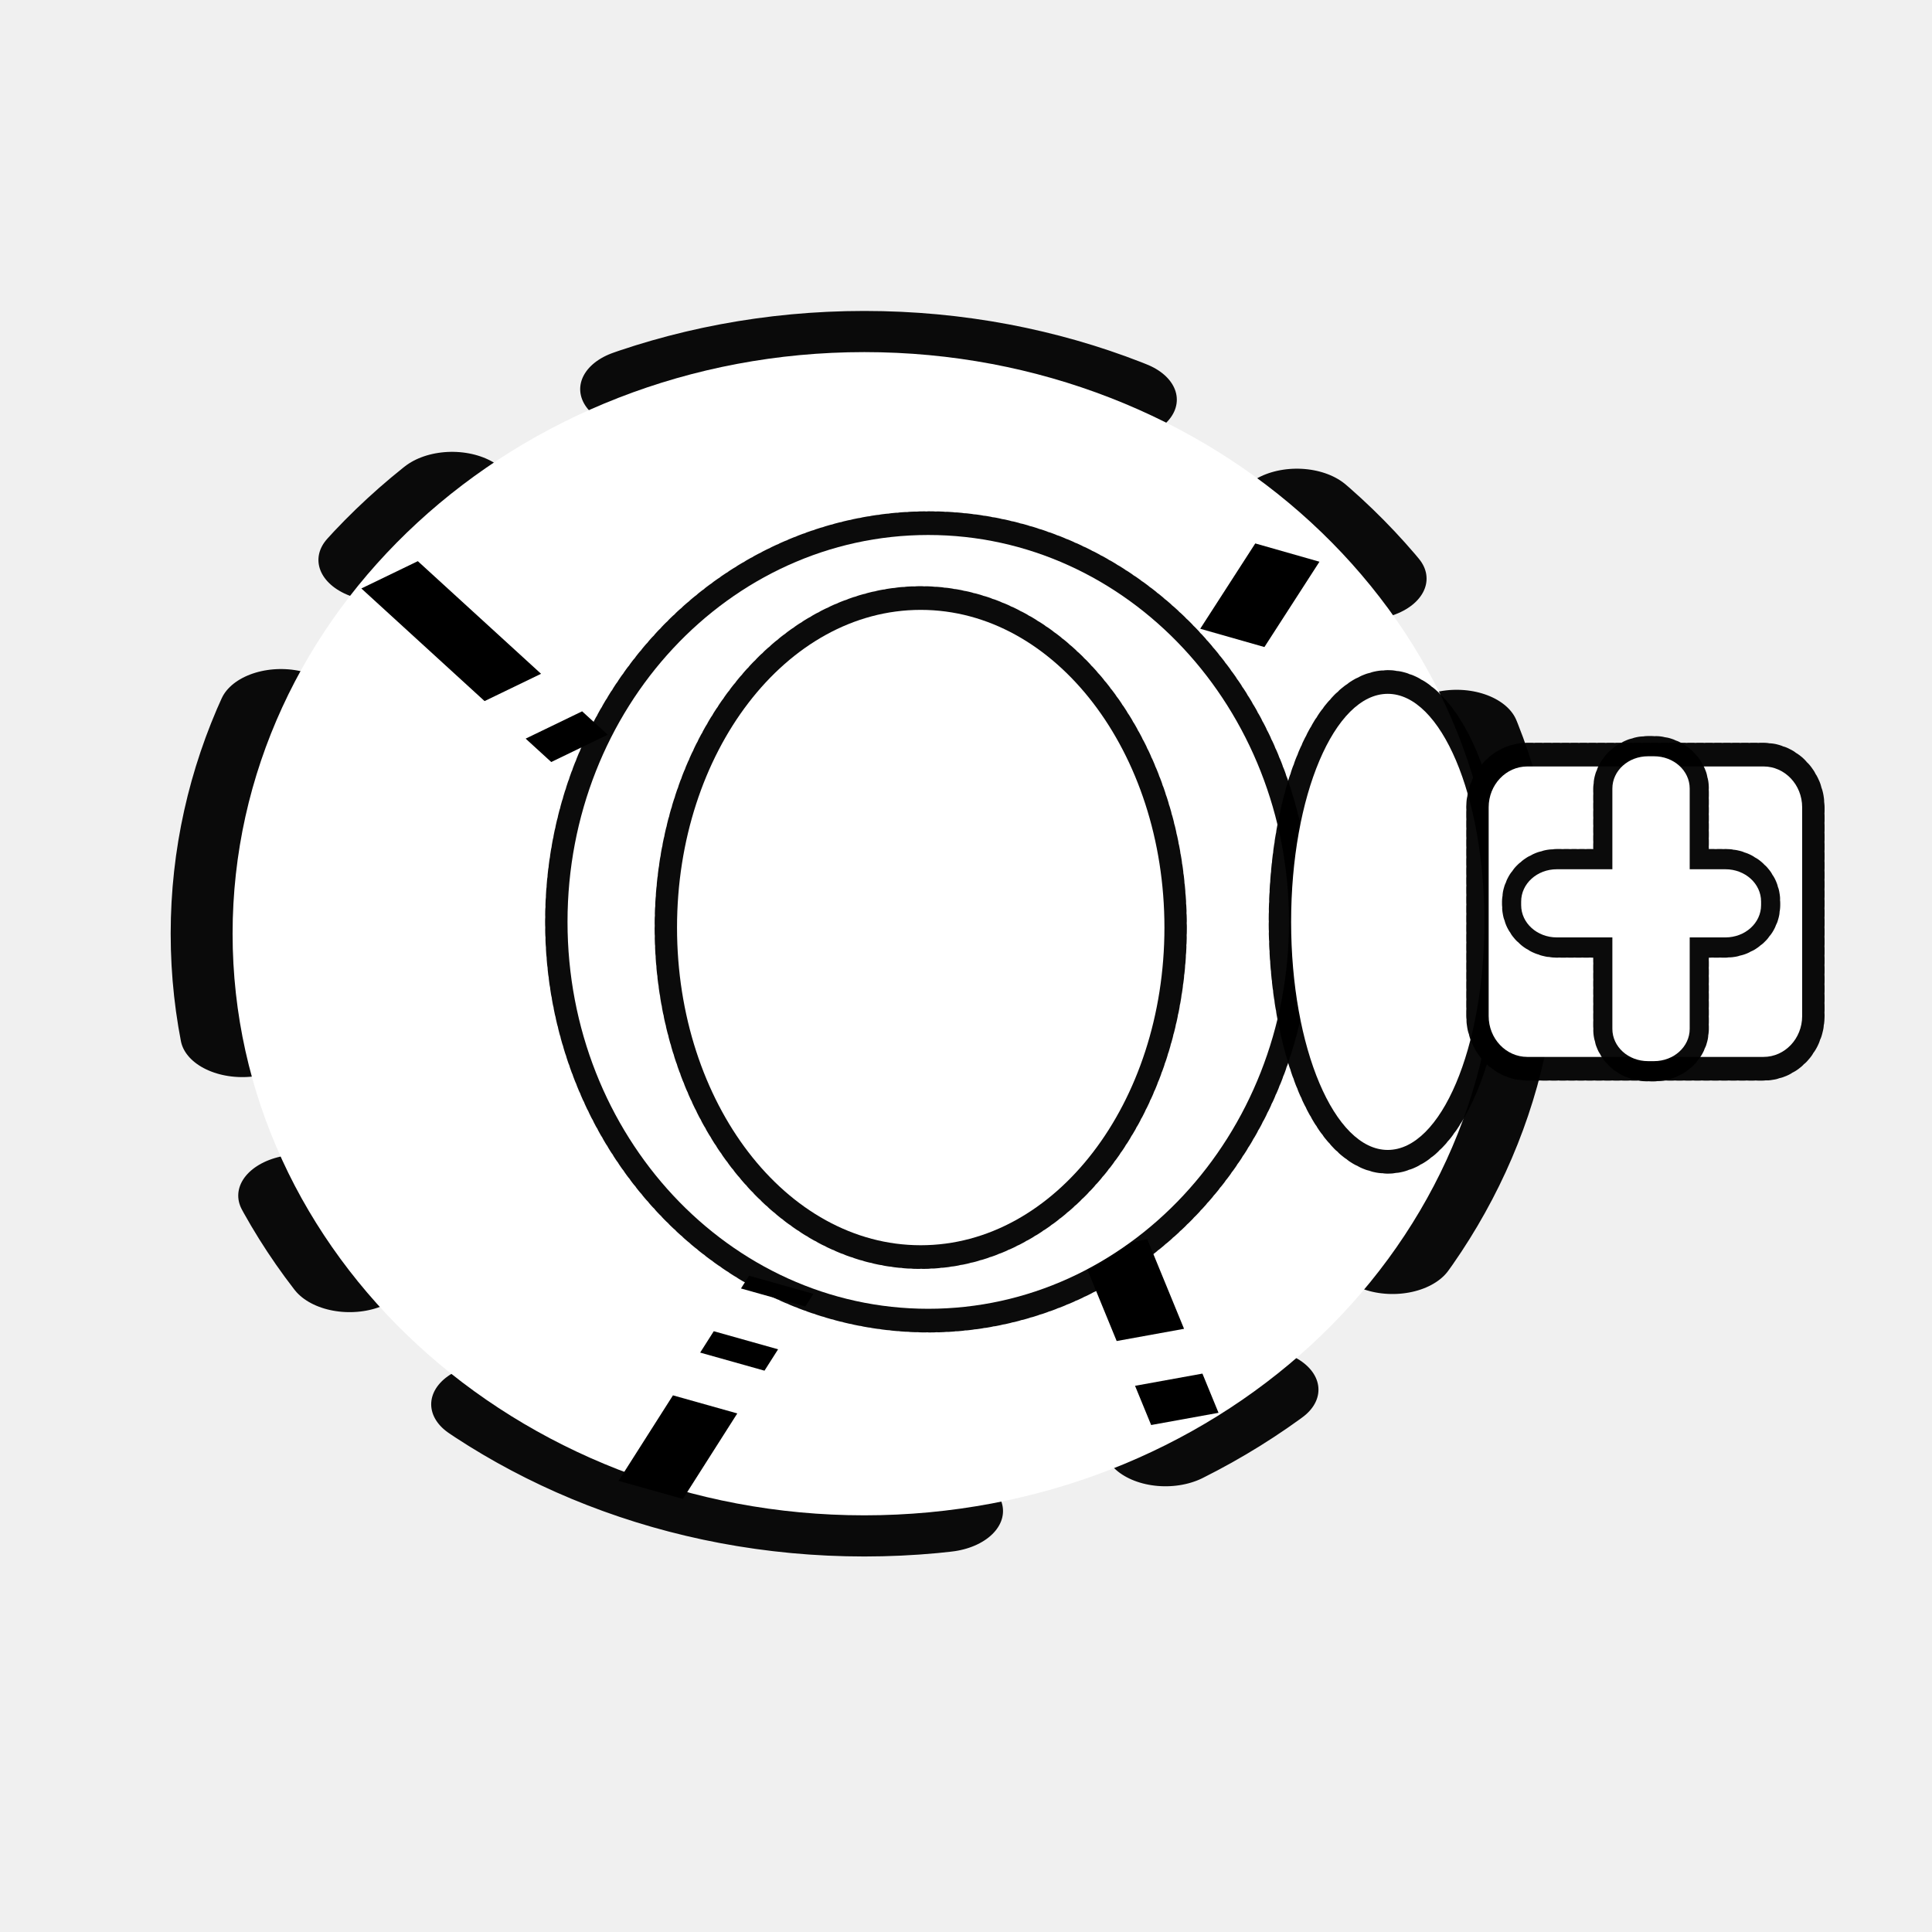
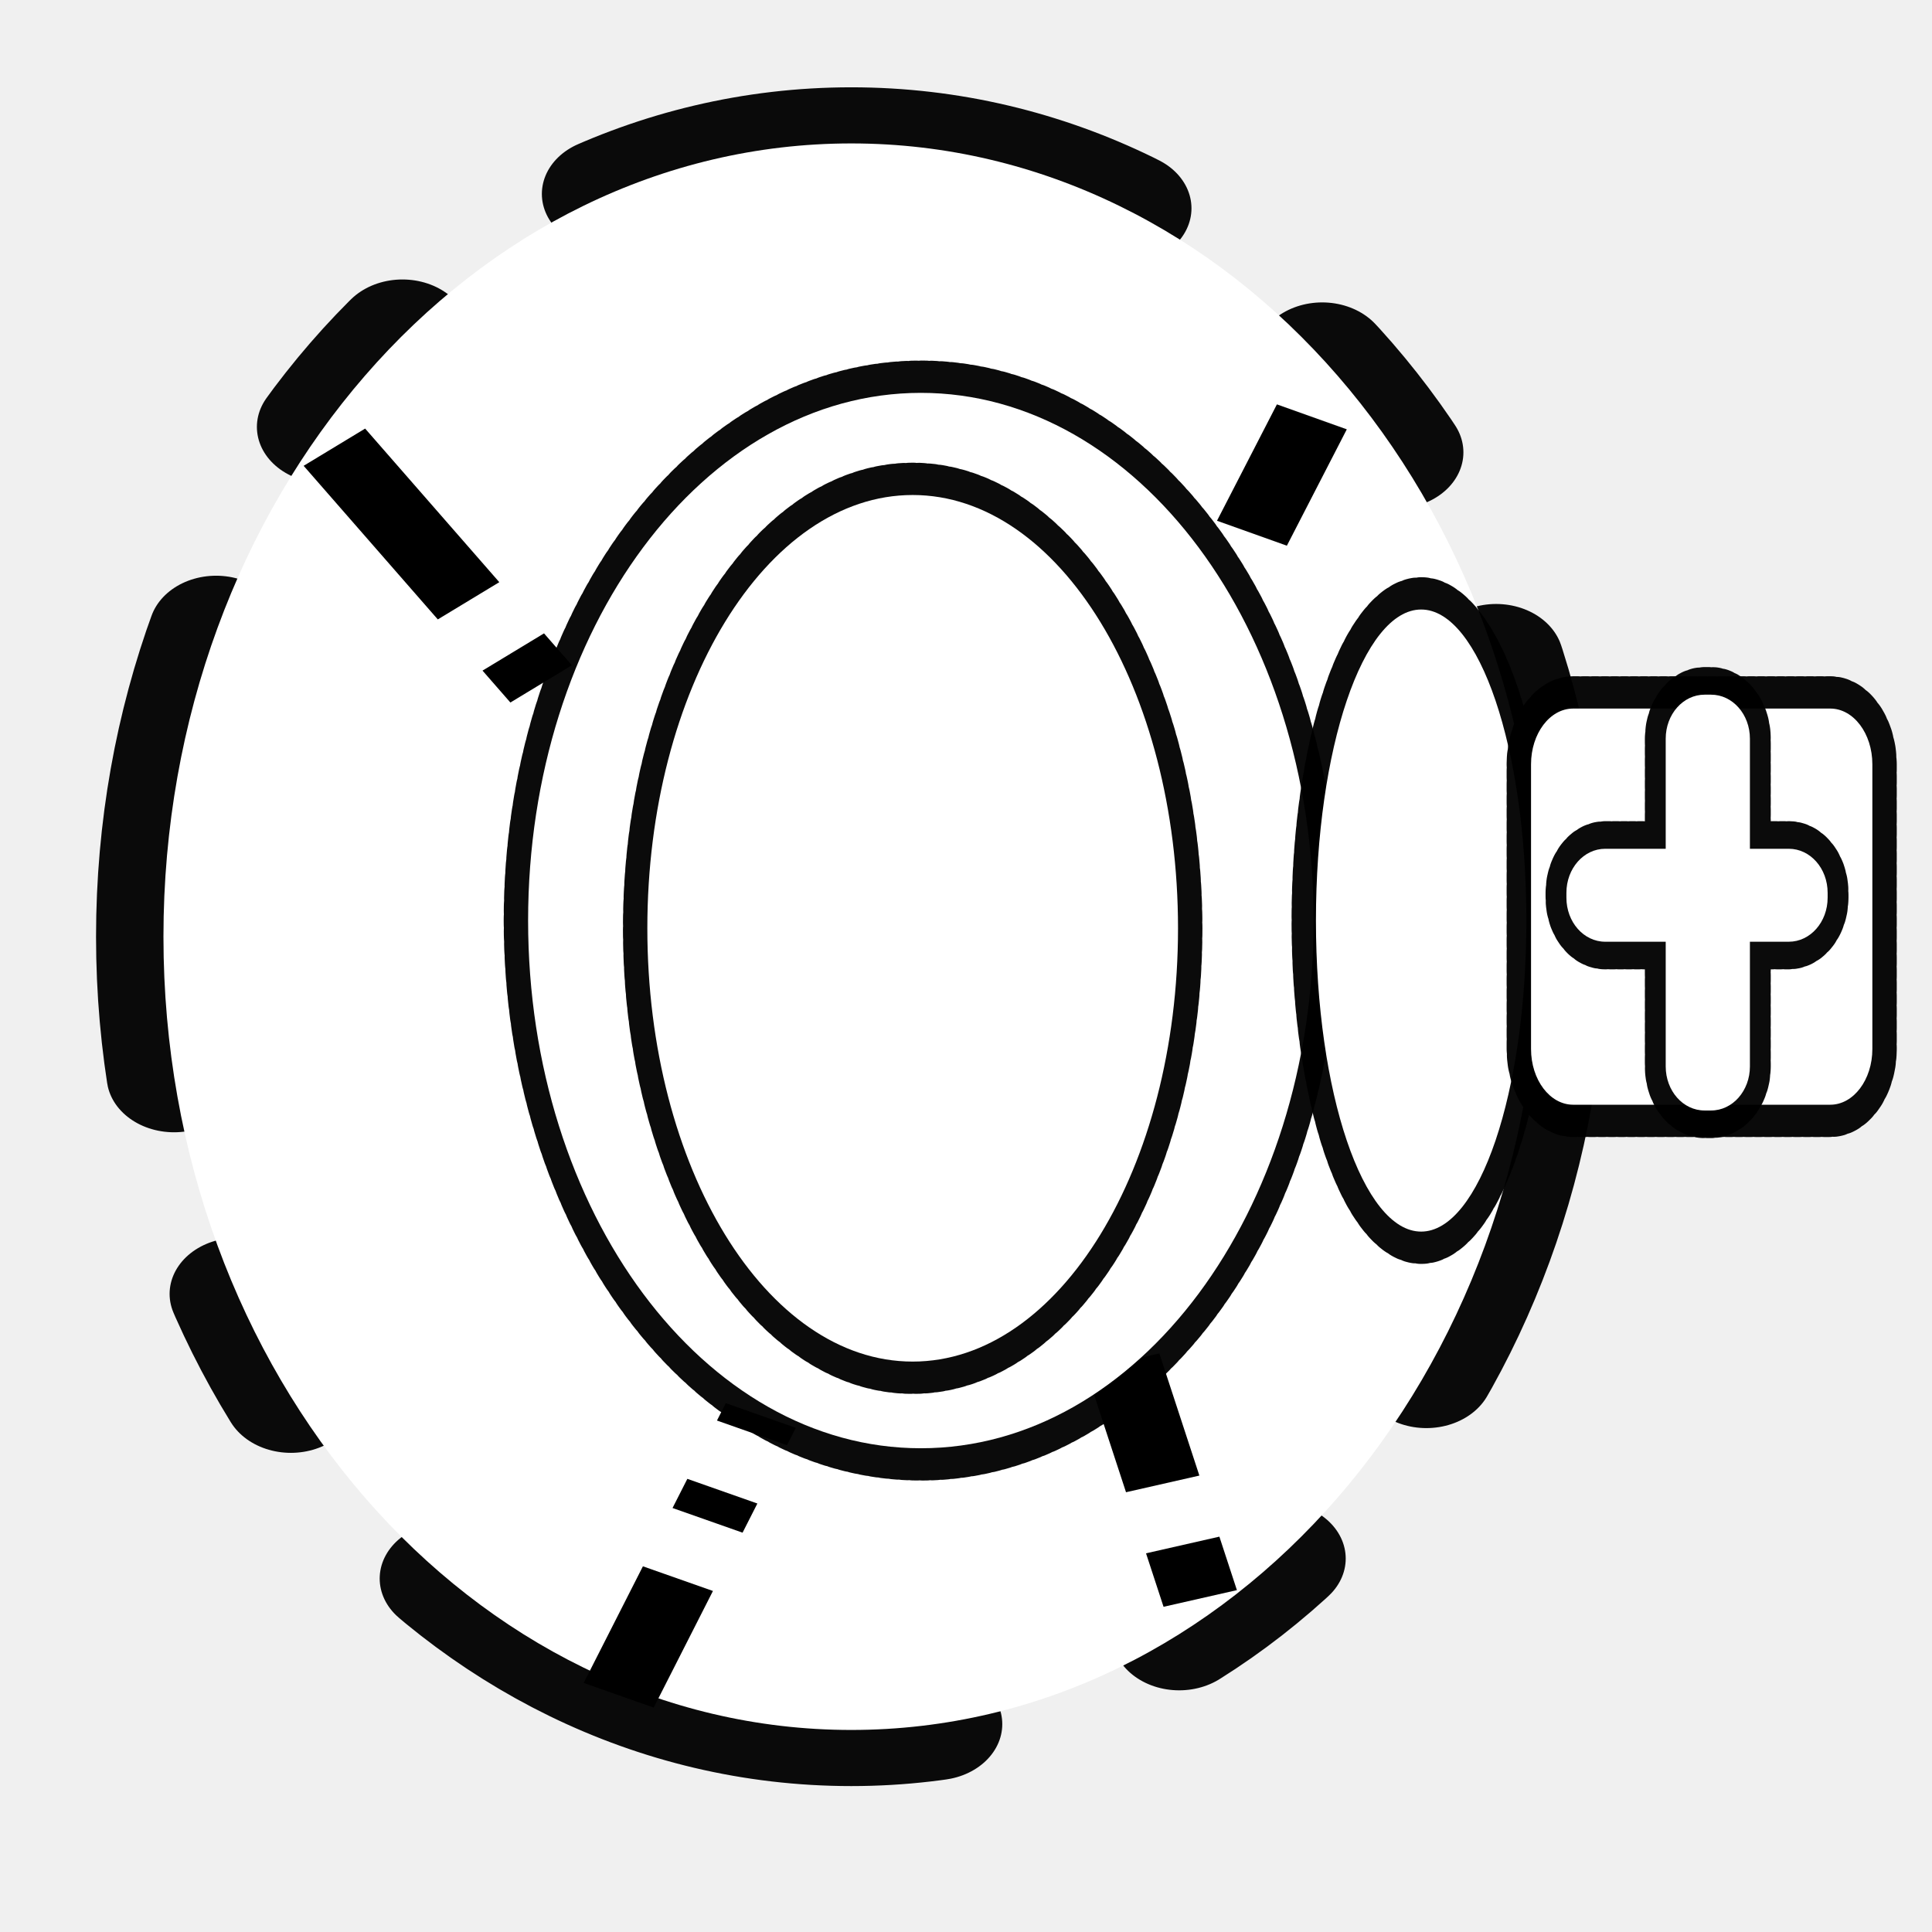
<svg xmlns="http://www.w3.org/2000/svg" width="32" height="32" viewBox="0 0 32 32" version="1.1" id="svg6">
  <defs id="defs10" />
  <g id="layer2">
-     <g id="g2079" transform="matrix(1.156735,0,0,0.7688174,-4.555812,5.861951)">
+     <g id="g2079" transform="matrix(1.259424,0,0,1.048595,-6.447449,2.416563)">
      <ellipse style="fill:#ffffff;stroke:#000000;stroke-width:1.773;stroke-linecap:round;stroke-linejoin:round;stroke-miterlimit:4;stroke-dasharray:7.091, 3.545, 1.773, 3.545;stroke-dashoffset:0;stroke-opacity:0.955;paint-order:stroke markers fill" id="path1789" cx="16.315" cy="12.491" rx="9.046" ry="12.53" />
      <path style="fill:none;stroke:#000000;stroke-width:1;stroke-linecap:butt;stroke-linejoin:miter;stroke-miterlimit:4;stroke-dasharray:3, 1;stroke-dashoffset:0;stroke-opacity:1" d="m 9.517,4.759 2.719,3.739" id="path1941" />
      <path style="fill:none;stroke:#000000;stroke-width:1;stroke-linecap:butt;stroke-linejoin:miter;stroke-miterlimit:4;stroke-dasharray:2, 1, 0.5, 1;stroke-dashoffset:0;stroke-opacity:1" d="m 13.256,24.473 1.869,-4.419 v 0" id="path1943" />
      <path style="fill:none;stroke:#000000;stroke-width:1;stroke-linecap:butt;stroke-linejoin:miter;stroke-miterlimit:4;stroke-dasharray:2, 2;stroke-dashoffset:0;stroke-opacity:1" d="M 21.584,6.118 22.604,3.739" id="path1945" />
      <path style="fill:none;stroke:#000000;stroke-width:1;stroke-linecap:butt;stroke-linejoin:miter;stroke-miterlimit:4;stroke-dasharray:2, 1;stroke-dashoffset:0;stroke-opacity:1" d="m 19.884,19.205 1.02,3.739" id="path1980" />
      <g id="g1685" transform="matrix(0.180908,0,0,0.287649,10.71186,21.64685)">
        <ellipse style="fill:#ffffff;stroke:#000000;stroke-width:3.549;stroke-linecap:round;stroke-linejoin:round;stroke-miterlimit:4;stroke-dasharray:0.355, 0.355;stroke-dashoffset:0;stroke-opacity:0.955;paint-order:stroke markers fill" id="path1299" cx="36.03" cy="-32.716" rx="28.552" ry="28.977" />
        <g id="g1677">
          <ellipse style="fill:#ffffff;stroke:#000000;stroke-width:3.549;stroke-linecap:round;stroke-linejoin:round;stroke-miterlimit:4;stroke-dasharray:0.355, 0.355;stroke-dashoffset:0;stroke-opacity:0.955;paint-order:stroke markers fill" id="path1301" cx="35.435" cy="-32.291" rx="19.289" ry="23.793" />
          <ellipse style="fill:#ffffff;stroke:#000000;stroke-width:3.549;stroke-linecap:round;stroke-linejoin:round;stroke-miterlimit:4;stroke-dasharray:0.355, 0.355;stroke-dashoffset:0;stroke-opacity:0.955;paint-order:stroke markers fill" id="path1405" cx="72.399" cy="-32.716" rx="7.648" ry="17.08" />
          <rect style="fill:#ffffff;stroke:#000000;stroke-width:3.549;stroke-linecap:round;stroke-linejoin:round;stroke-miterlimit:4;stroke-dasharray:0.355, 0.355;stroke-dashoffset:0;stroke-opacity:0.955;paint-order:stroke markers fill" id="rect1429" width="24.813" height="21.754" x="80.387" y="-44.357" ry="3.059" />
          <path id="rect1535" style="fill:#ffffff;stroke:#000000;stroke-width:3.032;stroke-linecap:round;stroke-linejoin:round;stroke-dasharray:0.303, 0.303;stroke-opacity:0.955;paint-order:stroke markers fill" d="m 85.784,-36.658 h 13.34 c 1.565,0 2.825,1.078 2.825,2.418 v 0.269 c 0,1.339 -1.26,2.418 -2.825,2.418 H 85.784 c -1.565,0 -2.825,-1.078 -2.825,-2.418 v -0.269 c 0,-1.339 1.26,-2.418 2.825,-2.418 z m 7.219,-8.462 h 0.471 c 1.565,0 2.825,1.078 2.825,2.418 v 17.998 c 0,1.339 -1.26,2.418 -2.825,2.418 h -0.471 c -1.565,0 -2.825,-1.078 -2.825,-2.418 v -17.998 c 0,-1.339 1.26,-2.418 2.825,-2.418 z" />
        </g>
      </g>
    </g>
  </g>
</svg>
